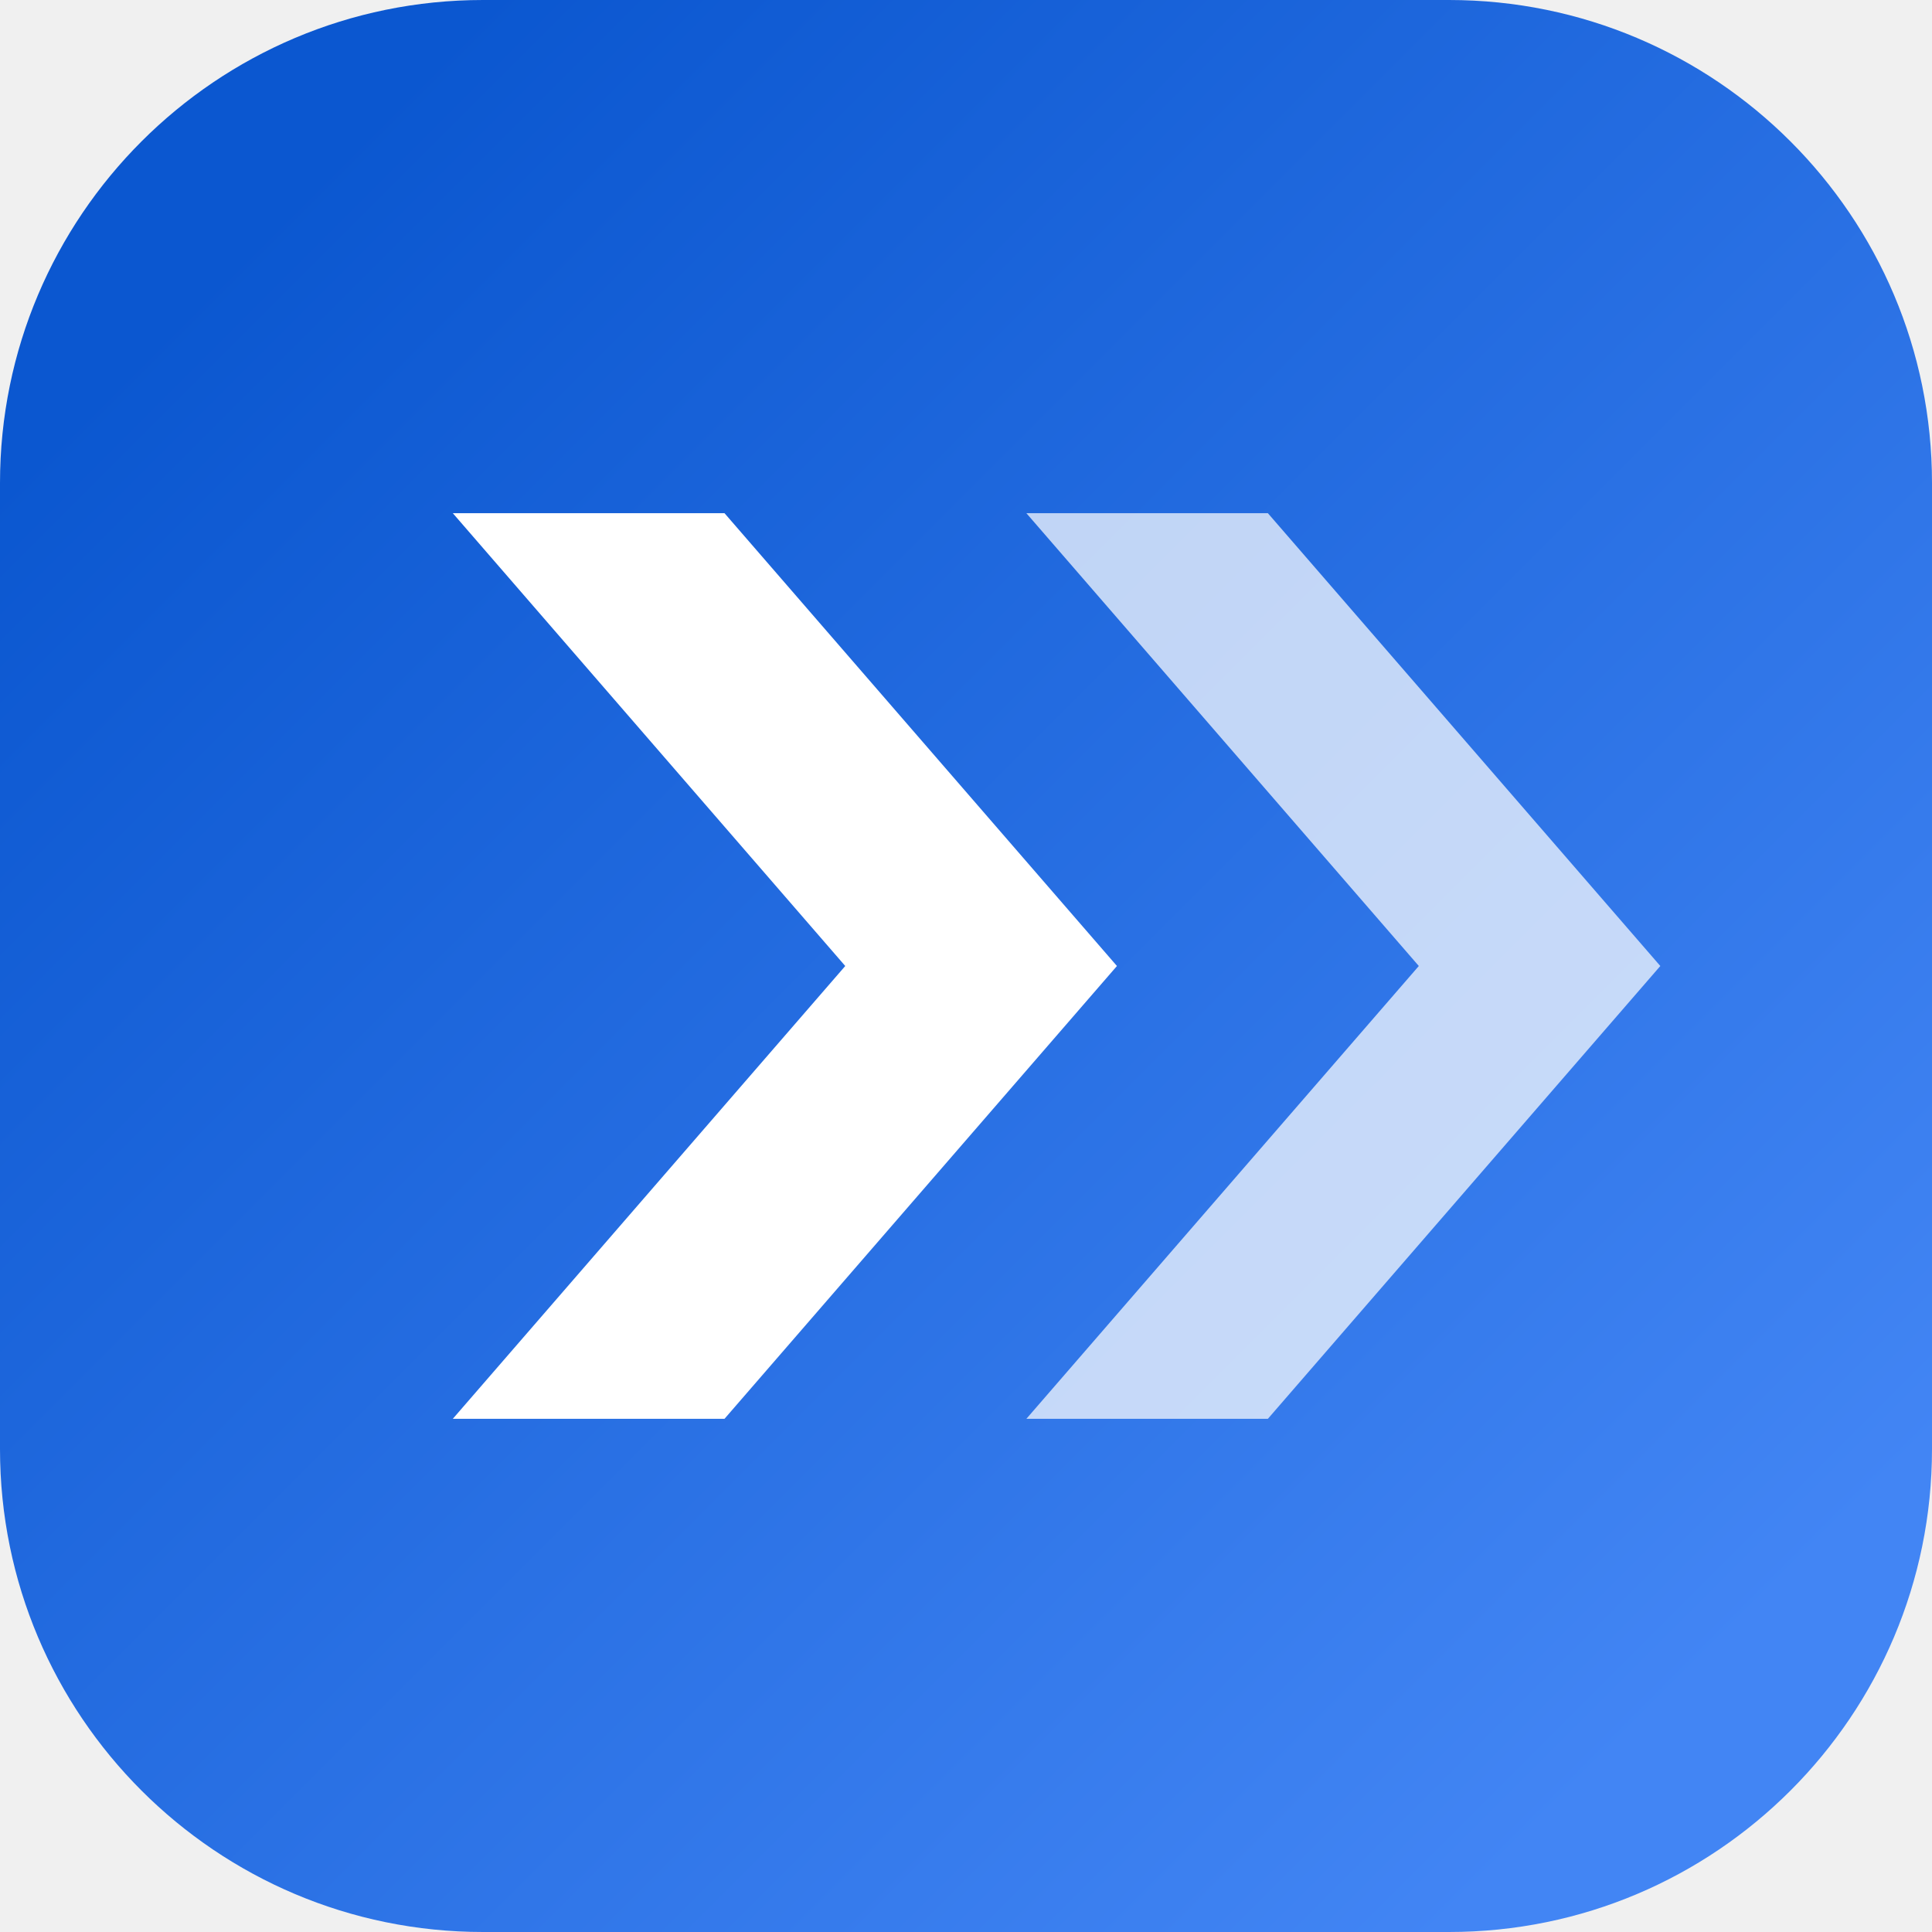
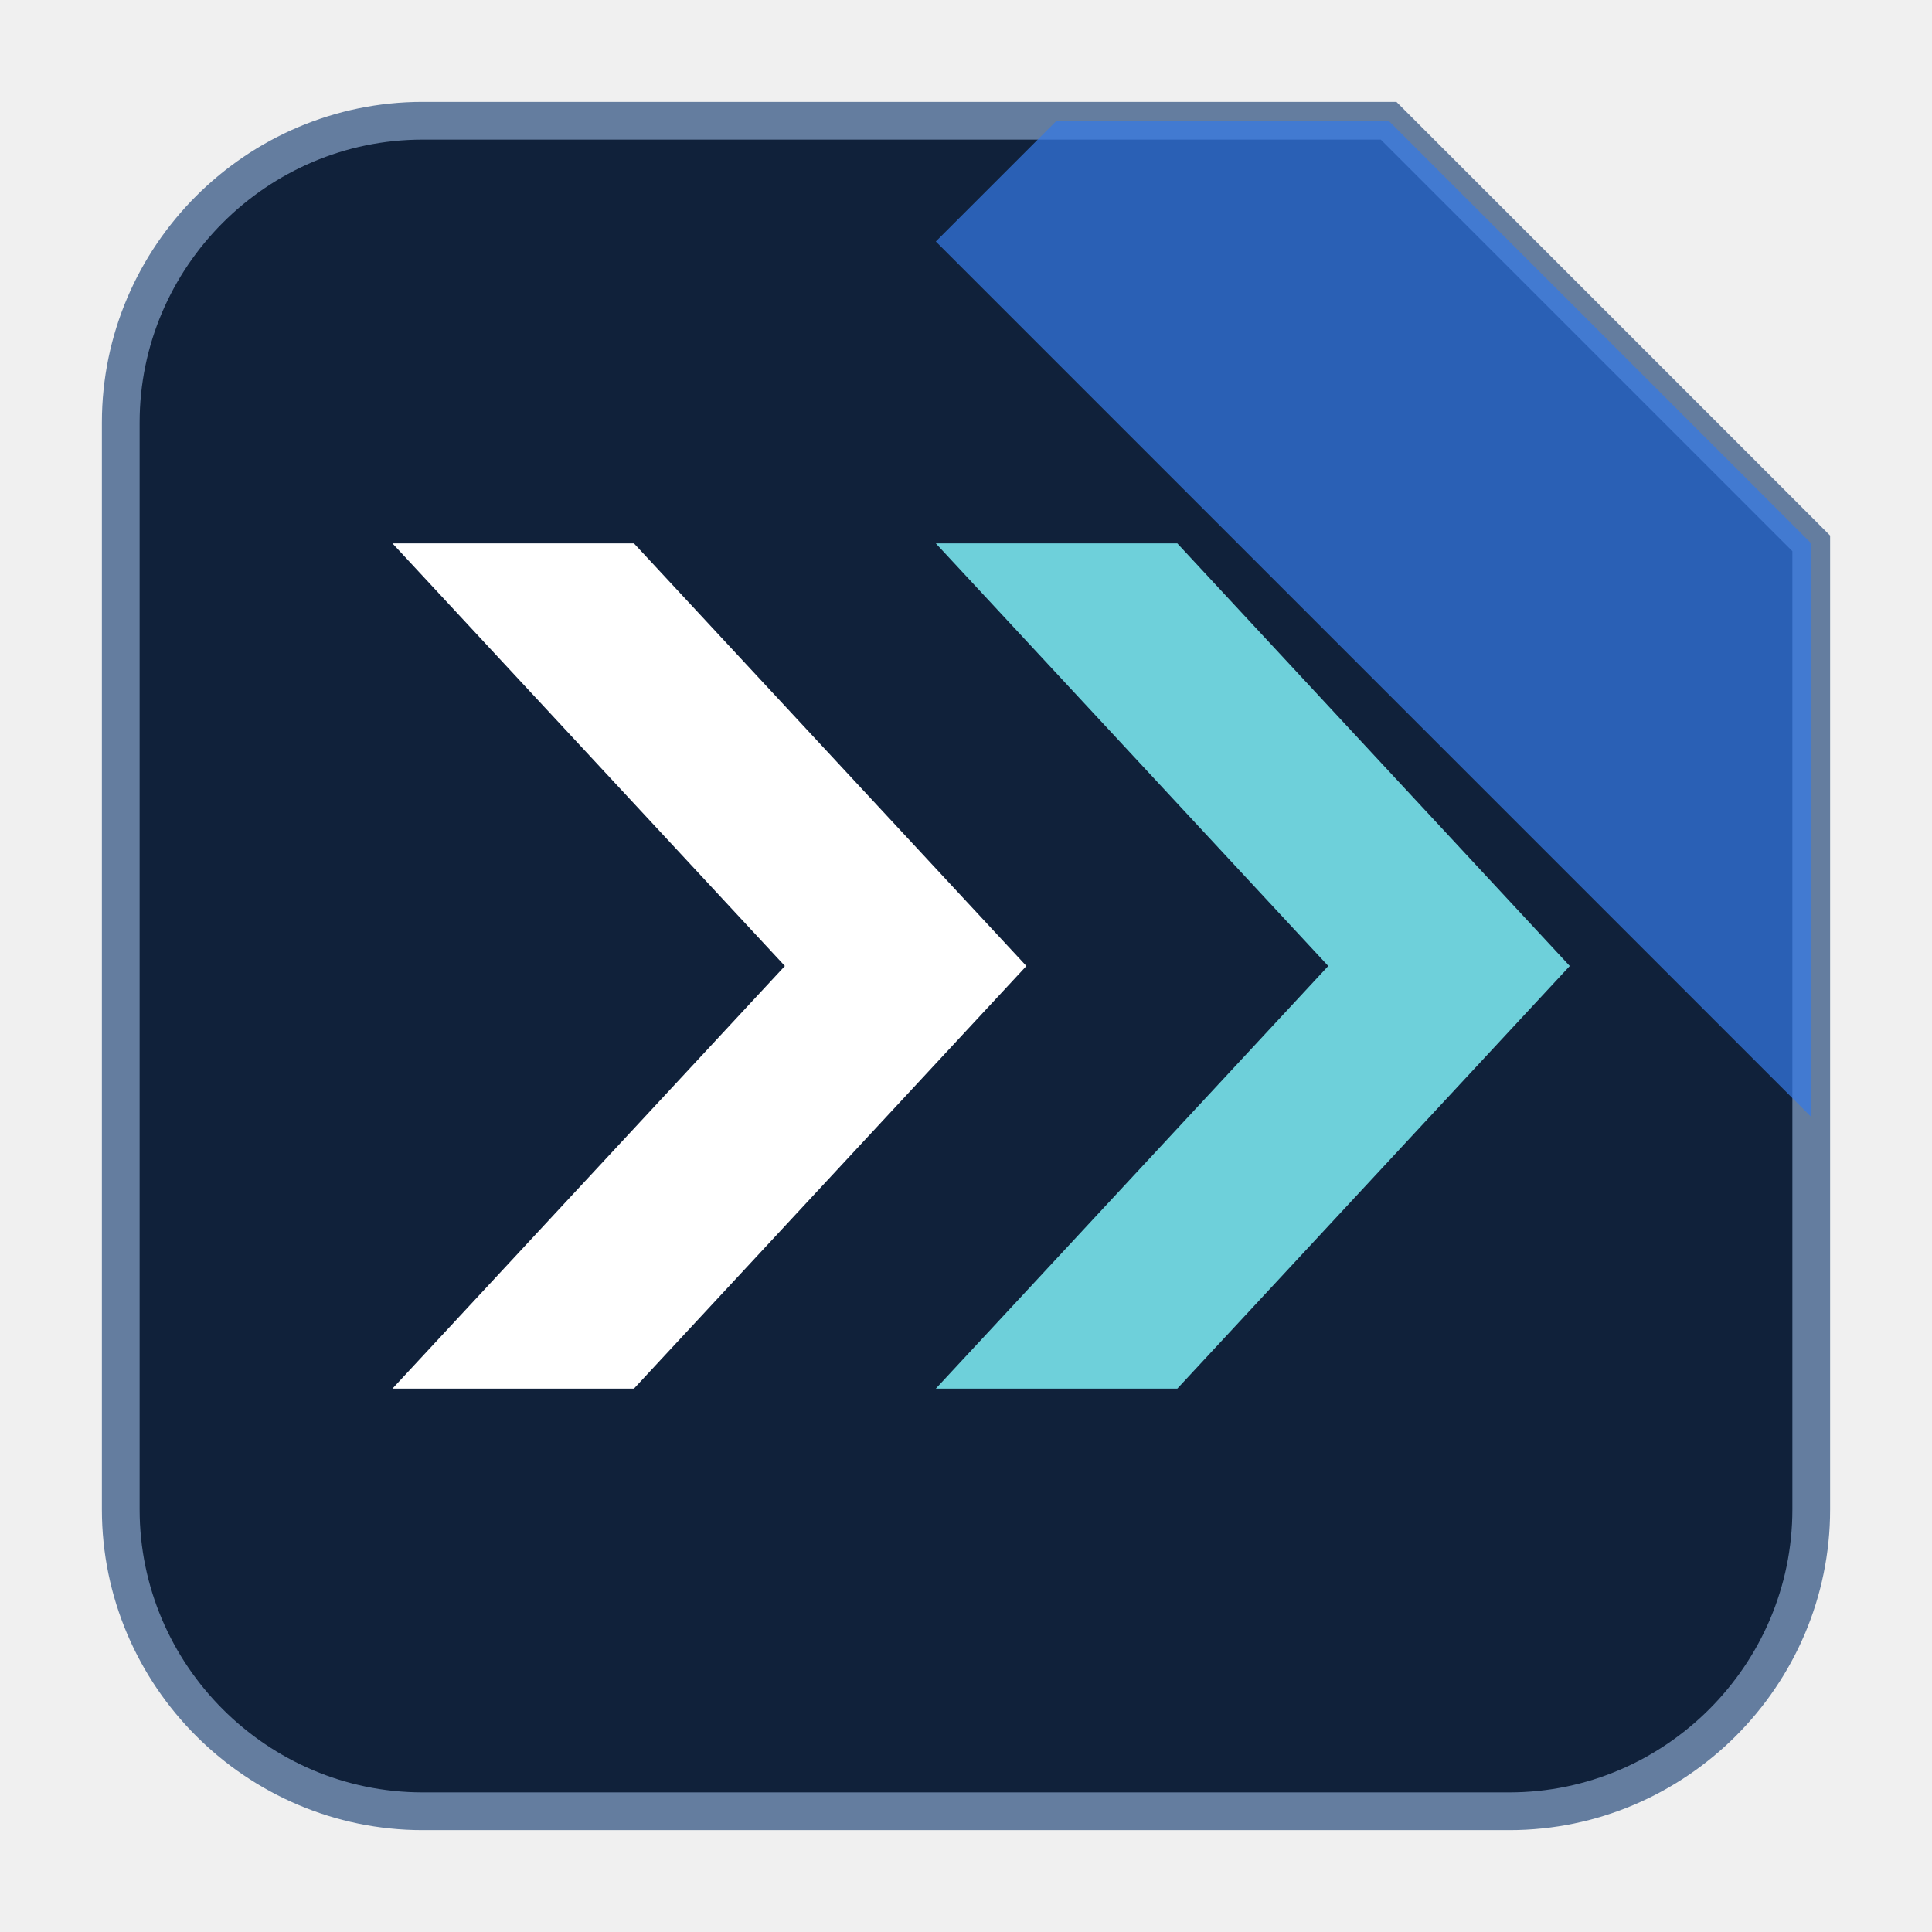
<svg xmlns="http://www.w3.org/2000/svg" viewBox="0 0 64 64">
-   <defs>
-     <linearGradient id="g" x1="8" y1="8" x2="56" y2="56" gradientUnits="userSpaceOnUse">
-       <stop stop-color="#0b57d0" />
-       <stop offset="1" stop-color="#4285f4" />
-     </linearGradient>
-   </defs>
-   <rect width="64" height="64" rx="16" fill="url(#g)" />
-   <path d="M15 17l13 15-13 15h9l13-15-13-15h-9Z" fill="#fff" />
-   <path d="M34 17l13 15-13 15h8l13-15-13-15h-8Z" fill="#fff" opacity=".72" />
+   <path d="M14 4h32l14 14v32c0 5.5-4.5 10-10 10H14C8.5 60 4 55.5 4 50V14C4 8.5 8.5 4 14 4Z" fill="#10213a" stroke="#647d9f" stroke-width="1.25" />
+   <path d="M35 4h11l14 14v19L31 8Z" fill="#3478e5" opacity=".72" />
+   <path d="m13 18 13 14-13 14h8l13-14-13-14Z" fill="#fff" />
+   <path d="m31 18 13 14-13 14h8l13-14-13-14Z" fill="#6ed0da" />
</svg>
